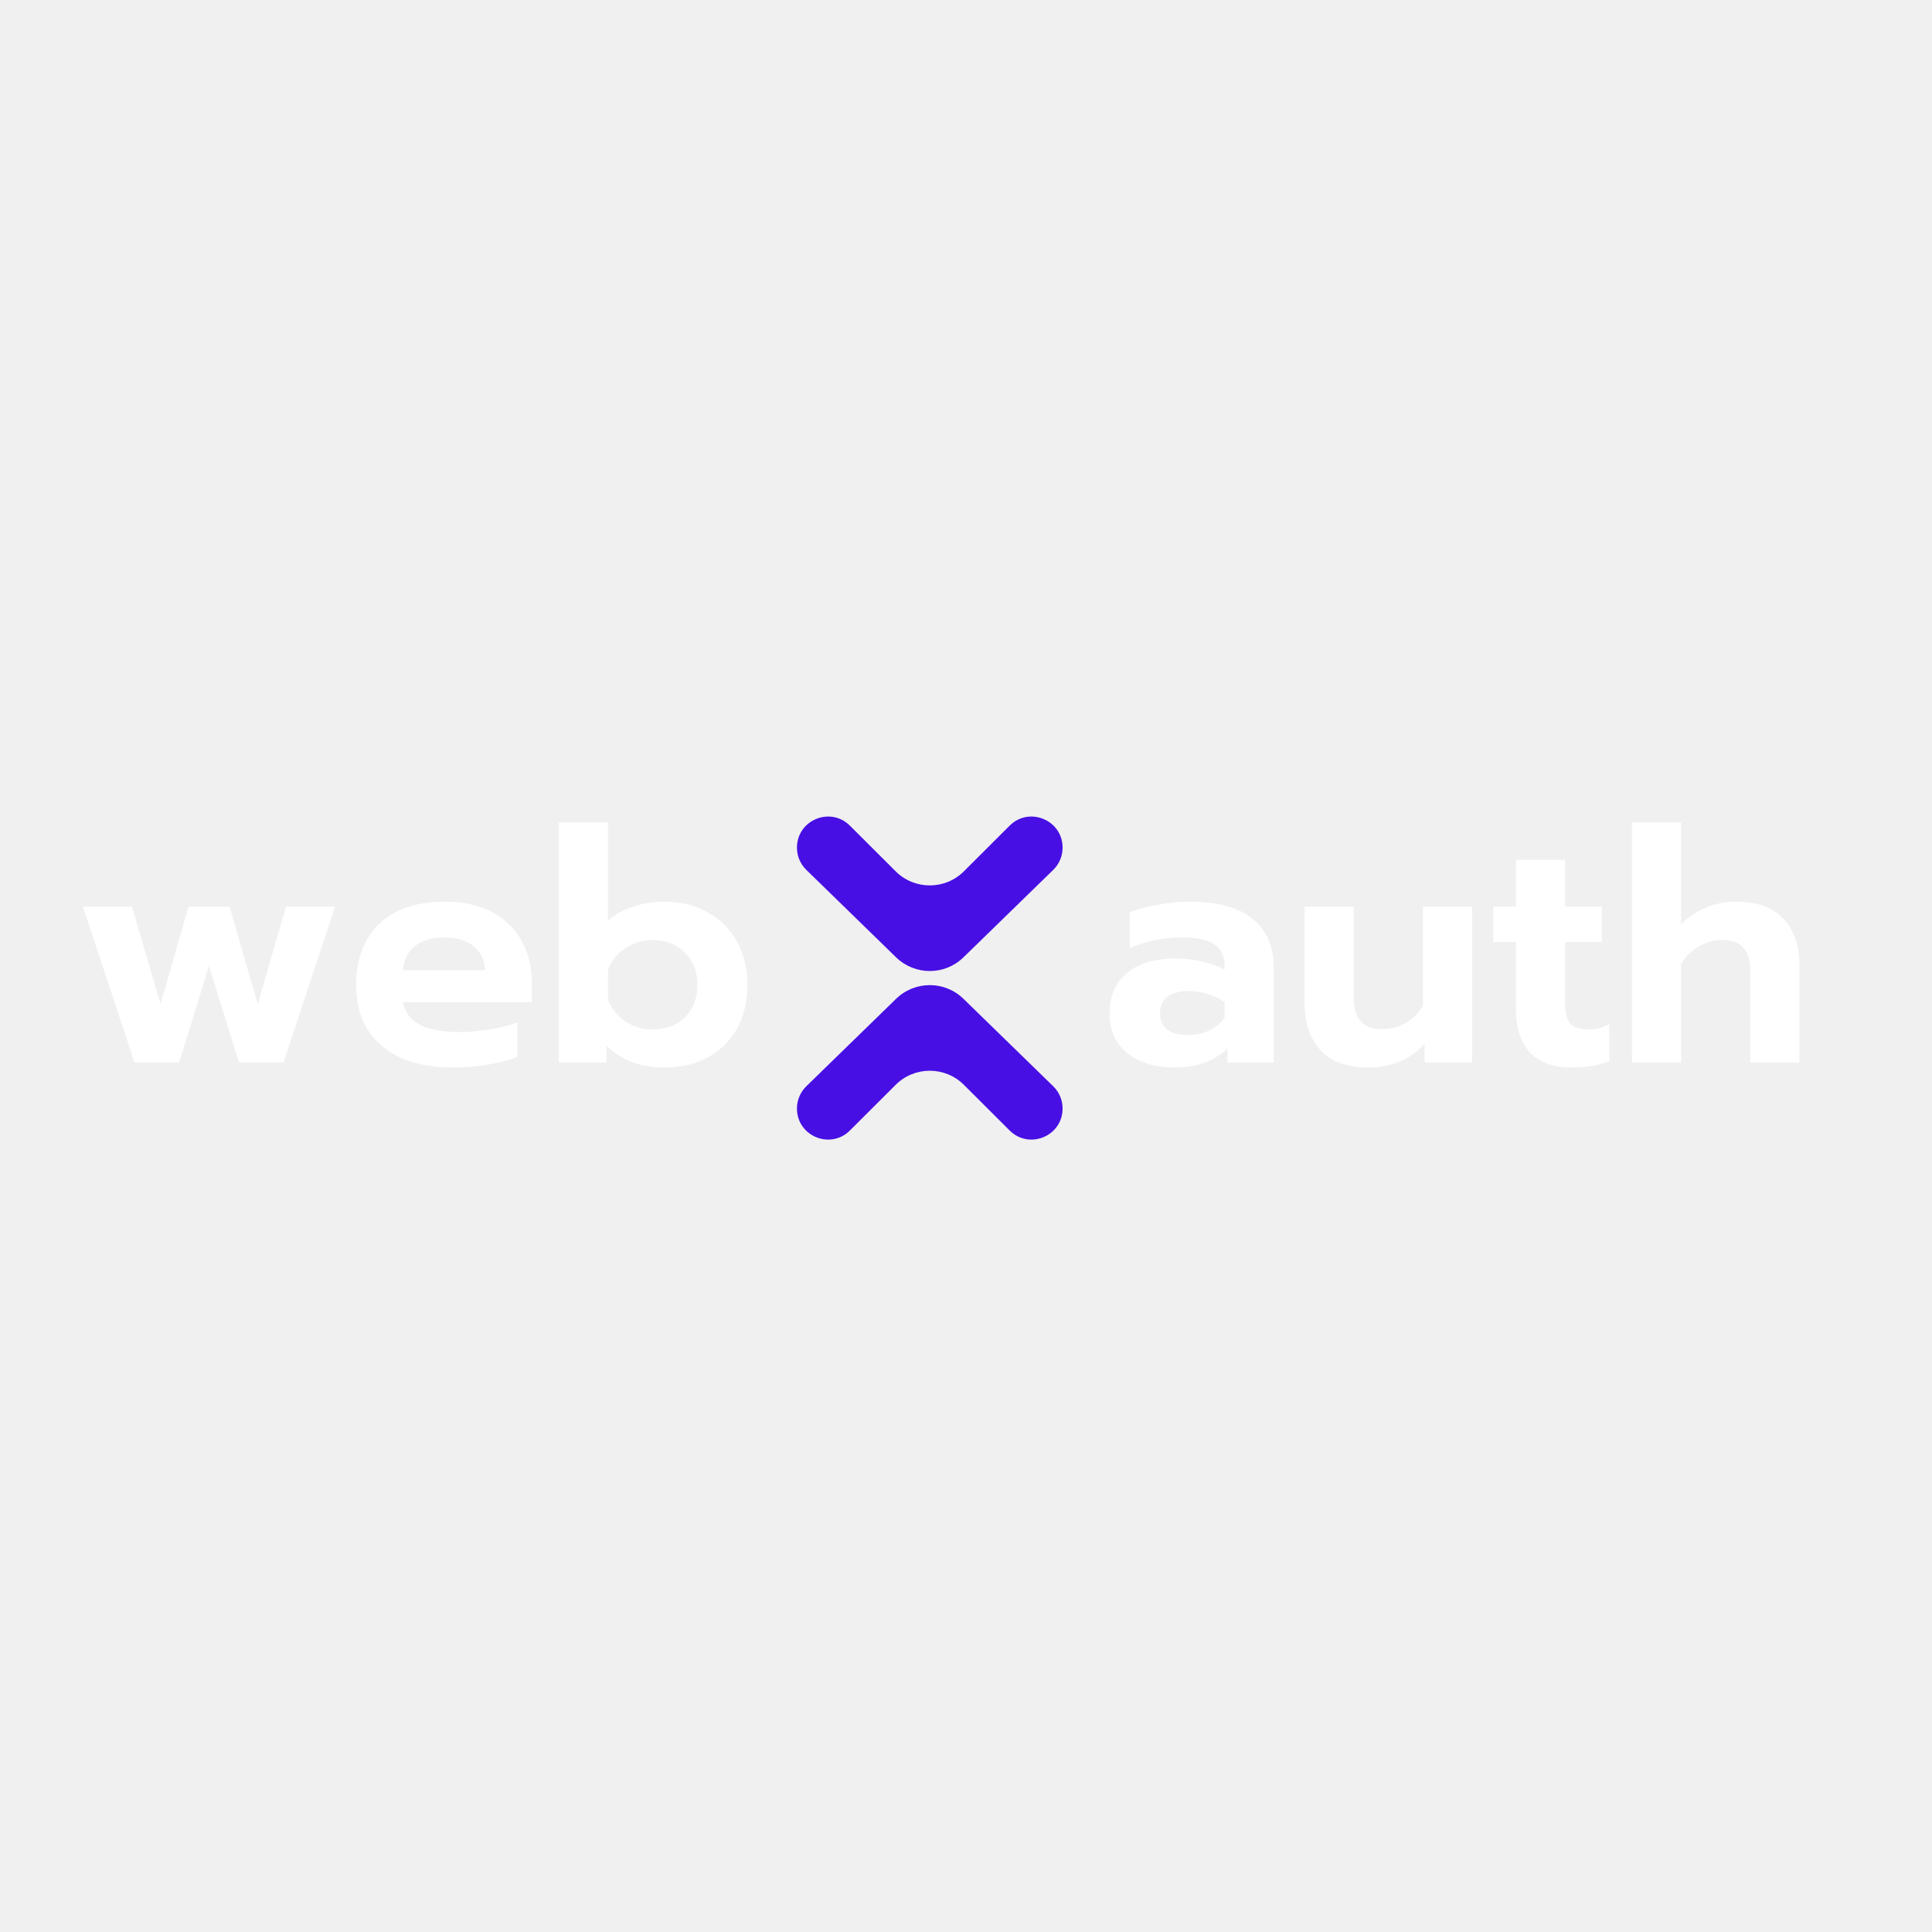
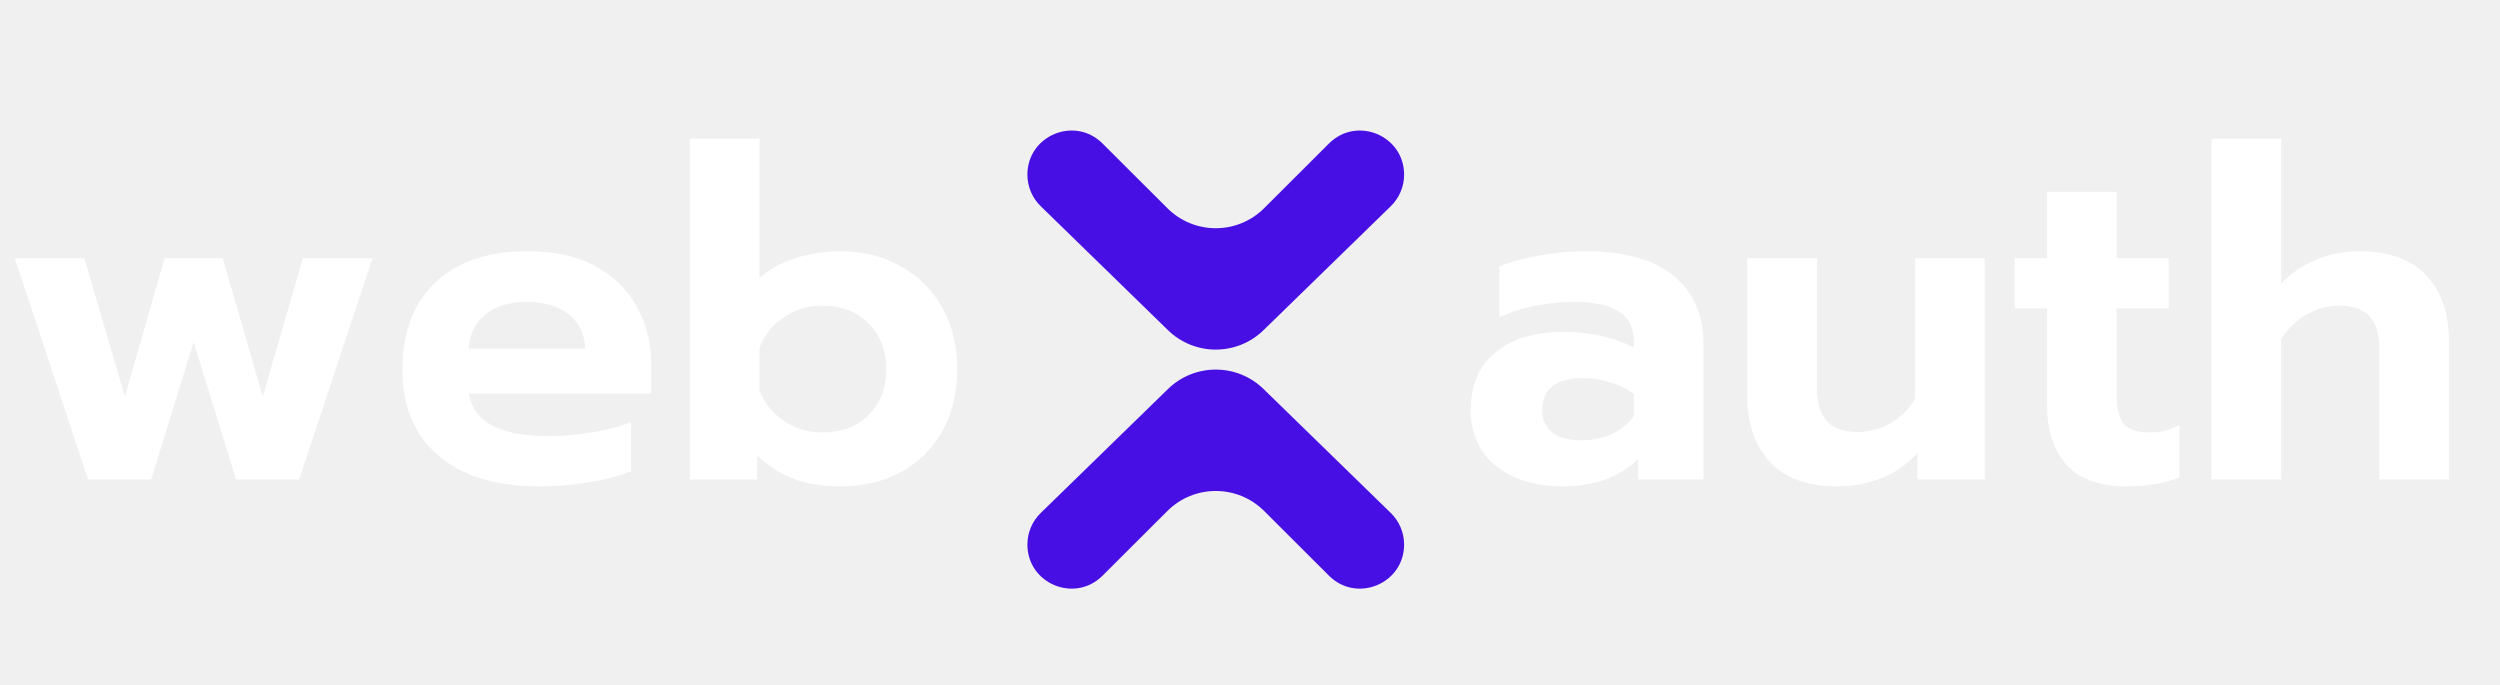
- <svg xmlns="http://www.w3.org/2000/svg" width="80" height="80" viewBox="0 0 80 80" fill="none">
-   <path d="M3.431 37.538H5.463L6.648 41.577L7.806 37.538H9.502L10.673 41.577L11.844 37.538H13.877L11.736 44H9.892L8.654 39.989L7.415 44H5.571L3.431 37.538ZM18.734 44.202C17.496 44.202 16.522 43.906 15.813 43.313C15.104 42.712 14.749 41.873 14.749 40.796C14.749 39.728 15.064 38.885 15.692 38.265C16.329 37.646 17.235 37.337 18.411 37.337C19.183 37.337 19.838 37.48 20.376 37.767C20.915 38.054 21.323 38.454 21.601 38.965C21.88 39.468 22.019 40.038 22.019 40.675V41.496H16.688C16.832 42.322 17.603 42.735 19.003 42.735C19.416 42.735 19.843 42.699 20.282 42.627C20.722 42.555 21.103 42.456 21.426 42.331V43.758C21.112 43.892 20.709 44 20.215 44.081C19.721 44.162 19.228 44.202 18.734 44.202ZM20.094 40.177C20.067 39.746 19.905 39.414 19.609 39.181C19.313 38.938 18.905 38.817 18.384 38.817C17.873 38.817 17.469 38.938 17.173 39.181C16.876 39.423 16.715 39.755 16.688 40.177H20.094ZM27.531 44.202C27.029 44.202 26.58 44.13 26.185 43.987C25.799 43.843 25.44 43.614 25.108 43.3V44H23.143V34.052H25.176V38.117C25.463 37.866 25.813 37.673 26.226 37.538C26.639 37.404 27.074 37.337 27.531 37.337C28.204 37.337 28.797 37.485 29.308 37.781C29.829 38.068 30.233 38.472 30.52 38.992C30.807 39.513 30.951 40.11 30.951 40.783C30.951 41.465 30.807 42.066 30.52 42.587C30.233 43.098 29.829 43.498 29.308 43.785C28.797 44.063 28.204 44.202 27.531 44.202ZM27.02 42.627C27.567 42.627 28.012 42.461 28.353 42.129C28.703 41.788 28.878 41.339 28.878 40.783C28.878 40.226 28.703 39.778 28.353 39.437C28.012 39.096 27.567 38.925 27.02 38.925C26.598 38.925 26.217 39.042 25.876 39.275C25.544 39.499 25.31 39.796 25.176 40.163V41.389C25.319 41.765 25.557 42.066 25.889 42.29C26.221 42.515 26.598 42.627 27.02 42.627ZM48.624 44.202C47.834 44.202 47.188 44.005 46.685 43.61C46.192 43.206 45.945 42.658 45.945 41.967C45.945 41.249 46.183 40.693 46.658 40.298C47.134 39.894 47.807 39.692 48.678 39.692C49.064 39.692 49.432 39.733 49.782 39.813C50.132 39.894 50.441 40.007 50.71 40.15V39.989C50.71 39.585 50.567 39.288 50.28 39.1C49.992 38.912 49.553 38.817 48.96 38.817C48.171 38.817 47.444 38.965 46.78 39.262V37.781C47.067 37.655 47.439 37.552 47.897 37.471C48.355 37.382 48.812 37.337 49.27 37.337C50.437 37.337 51.307 37.579 51.882 38.063C52.456 38.539 52.743 39.208 52.743 40.069V44H50.832V43.408C50.284 43.937 49.548 44.202 48.624 44.202ZM49.176 42.856C49.508 42.856 49.809 42.793 50.078 42.667C50.347 42.542 50.558 42.367 50.71 42.142V41.496C50.253 41.191 49.75 41.038 49.203 41.038C48.826 41.038 48.534 41.119 48.328 41.281C48.13 41.433 48.032 41.662 48.032 41.967C48.032 42.255 48.13 42.474 48.328 42.627C48.525 42.779 48.808 42.856 49.176 42.856ZM56.66 44.202C55.78 44.202 55.121 43.964 54.681 43.489C54.241 43.004 54.021 42.362 54.021 41.563V37.538H56.054V41.348C56.054 42.192 56.444 42.614 57.225 42.614C57.566 42.614 57.885 42.533 58.181 42.371C58.477 42.21 58.724 41.967 58.921 41.644V37.538H60.954V44H58.989V43.219C58.702 43.551 58.352 43.798 57.939 43.96C57.535 44.121 57.109 44.202 56.66 44.202ZM65.076 44.202C64.323 44.202 63.748 43.996 63.353 43.583C62.968 43.161 62.775 42.578 62.775 41.833V39.006H61.832V37.538H62.775V35.6H64.807V37.538H66.328V39.006H64.807V41.563C64.807 41.94 64.879 42.214 65.023 42.385C65.166 42.546 65.422 42.627 65.79 42.627C66.086 42.627 66.369 42.555 66.638 42.412V43.933C66.225 44.112 65.705 44.202 65.076 44.202ZM67.577 34.052H69.609V38.279C69.914 37.965 70.26 37.731 70.646 37.579C71.032 37.417 71.445 37.337 71.884 37.337C72.764 37.337 73.419 37.574 73.85 38.05C74.289 38.517 74.509 39.149 74.509 39.948V44H72.477V40.177C72.477 39.342 72.091 38.925 71.319 38.925C70.978 38.925 70.659 39.01 70.363 39.181C70.067 39.342 69.816 39.585 69.609 39.908V44H67.577V34.052Z" fill="white" />
-   <path d="M33.389 36.021C33.14 35.779 33 35.447 33 35.1V35.1C33 33.955 34.384 33.381 35.194 34.19L37.087 36.079C37.868 36.858 39.132 36.858 39.913 36.079L41.806 34.19C42.616 33.381 44 33.955 44 35.1V35.1C44 35.447 43.86 35.779 43.611 36.021L39.895 39.641C39.119 40.397 37.881 40.397 37.105 39.641L33.389 36.021Z" fill="#470FE4" />
-   <path d="M33.389 44.979C33.14 45.221 33 45.553 33 45.9V45.9C33 47.045 34.384 47.619 35.194 46.81L37.087 44.921C37.868 44.142 39.132 44.142 39.913 44.921L41.806 46.81C42.616 47.619 44 47.045 44 45.9V45.9C44 45.553 43.86 45.221 43.611 44.979L39.895 41.359C39.119 40.603 37.881 40.603 37.105 41.359L33.389 44.979Z" fill="#470FE4" />
+ <svg xmlns="http://www.w3.org/2000/svg" width="73" height="20" viewBox="0 0 73 20" fill="none">
+   <path d="M0.431 7.539H2.463L3.648 11.577L4.806 7.539H6.502L7.673 11.577L8.844 7.539H10.877L8.737 14H6.892L5.654 9.989L4.415 14H2.571L0.431 7.539ZM15.734 14.202C14.496 14.202 13.522 13.906 12.813 13.313C12.104 12.712 11.749 11.873 11.749 10.796C11.749 9.728 12.064 8.885 12.692 8.265C13.329 7.646 14.235 7.337 15.411 7.337C16.183 7.337 16.838 7.48 17.376 7.767C17.915 8.055 18.323 8.454 18.601 8.965C18.88 9.468 19.019 10.038 19.019 10.675V11.496H13.688C13.832 12.322 14.603 12.735 16.003 12.735C16.416 12.735 16.843 12.699 17.282 12.627C17.722 12.555 18.103 12.457 18.426 12.331V13.758C18.112 13.892 17.709 14 17.215 14.081C16.721 14.162 16.228 14.202 15.734 14.202ZM17.094 10.177C17.067 9.746 16.905 9.414 16.609 9.181C16.313 8.939 15.905 8.817 15.384 8.817C14.873 8.817 14.469 8.939 14.173 9.181C13.876 9.423 13.715 9.755 13.688 10.177H17.094ZM24.531 14.202C24.029 14.202 23.58 14.13 23.185 13.987C22.799 13.843 22.44 13.614 22.108 13.3V14H20.143V4.052H22.176V8.117C22.463 7.866 22.813 7.673 23.226 7.539C23.639 7.404 24.074 7.337 24.531 7.337C25.204 7.337 25.797 7.485 26.308 7.781C26.829 8.068 27.233 8.472 27.52 8.992C27.807 9.513 27.951 10.11 27.951 10.783C27.951 11.465 27.807 12.066 27.52 12.587C27.233 13.098 26.829 13.498 26.308 13.785C25.797 14.063 25.204 14.202 24.531 14.202ZM24.02 12.627C24.567 12.627 25.012 12.461 25.353 12.129C25.703 11.788 25.878 11.339 25.878 10.783C25.878 10.226 25.703 9.778 25.353 9.437C25.012 9.096 24.567 8.925 24.02 8.925C23.598 8.925 23.217 9.042 22.876 9.275C22.544 9.499 22.31 9.796 22.176 10.164V11.389C22.319 11.765 22.557 12.066 22.889 12.29C23.221 12.515 23.598 12.627 24.02 12.627ZM45.624 14.202C44.834 14.202 44.188 14.005 43.685 13.61C43.192 13.206 42.945 12.658 42.945 11.967C42.945 11.249 43.183 10.693 43.658 10.298C44.134 9.894 44.807 9.692 45.678 9.692C46.064 9.692 46.432 9.733 46.782 9.814C47.132 9.894 47.441 10.007 47.71 10.15V9.989C47.71 9.585 47.567 9.289 47.28 9.1C46.992 8.912 46.553 8.817 45.96 8.817C45.171 8.817 44.444 8.965 43.78 9.262V7.781C44.067 7.655 44.439 7.552 44.897 7.471C45.355 7.381 45.812 7.337 46.27 7.337C47.437 7.337 48.307 7.579 48.882 8.064C49.456 8.539 49.743 9.208 49.743 10.069V14H47.832V13.408C47.284 13.937 46.548 14.202 45.624 14.202ZM46.176 12.856C46.508 12.856 46.809 12.793 47.078 12.667C47.347 12.542 47.558 12.367 47.71 12.142V11.496C47.253 11.191 46.75 11.039 46.203 11.039C45.826 11.039 45.534 11.119 45.328 11.281C45.13 11.433 45.032 11.662 45.032 11.967C45.032 12.255 45.13 12.474 45.328 12.627C45.525 12.78 45.808 12.856 46.176 12.856ZM53.66 14.202C52.78 14.202 52.121 13.964 51.681 13.489C51.241 13.004 51.021 12.362 51.021 11.563V7.539H53.054V11.348C53.054 12.192 53.444 12.614 54.225 12.614C54.566 12.614 54.885 12.533 55.181 12.371C55.477 12.21 55.724 11.967 55.921 11.644V7.539H57.954V14H55.989V13.219C55.702 13.551 55.352 13.798 54.939 13.96C54.535 14.121 54.109 14.202 53.66 14.202ZM62.077 14.202C61.323 14.202 60.748 13.996 60.353 13.583C59.968 13.161 59.775 12.578 59.775 11.833V9.006H58.832V7.539H59.775V5.6H61.807V7.539H63.328V9.006H61.807V11.563C61.807 11.94 61.879 12.214 62.023 12.385C62.166 12.546 62.422 12.627 62.79 12.627C63.086 12.627 63.369 12.555 63.638 12.412V13.933C63.225 14.112 62.705 14.202 62.077 14.202ZM64.577 4.052H66.609V8.279C66.914 7.965 67.26 7.731 67.646 7.579C68.032 7.417 68.445 7.337 68.884 7.337C69.764 7.337 70.419 7.574 70.85 8.05C71.289 8.517 71.509 9.149 71.509 9.948V14H69.477V10.177C69.477 9.342 69.091 8.925 68.319 8.925C67.978 8.925 67.659 9.01 67.363 9.181C67.067 9.342 66.816 9.585 66.609 9.908V14H64.577V4.052Z" fill="white" />
+   <path d="M30.389 6.021C30.14 5.779 30 5.447 30 5.1V5.1C30 3.955 31.384 3.381 32.194 4.19L34.087 6.079C34.868 6.859 36.132 6.859 36.913 6.079L38.806 4.19C39.616 3.381 41 3.955 41 5.1V5.1C41 5.447 40.86 5.779 40.611 6.021L36.895 9.641C36.119 10.397 34.881 10.397 34.105 9.641L30.389 6.021Z" fill="#470FE4" />
+   <path d="M30.389 14.979C30.14 15.221 30 15.553 30 15.9V15.9C30 17.045 31.384 17.619 32.194 16.81L34.087 14.921C34.868 14.142 36.132 14.142 36.913 14.921L38.806 16.81C39.616 17.619 41 17.045 41 15.9V15.9C41 15.553 40.86 15.221 40.611 14.979L36.895 11.359C36.119 10.603 34.881 10.603 34.105 11.359L30.389 14.979Z" fill="#470FE4" />
</svg>
